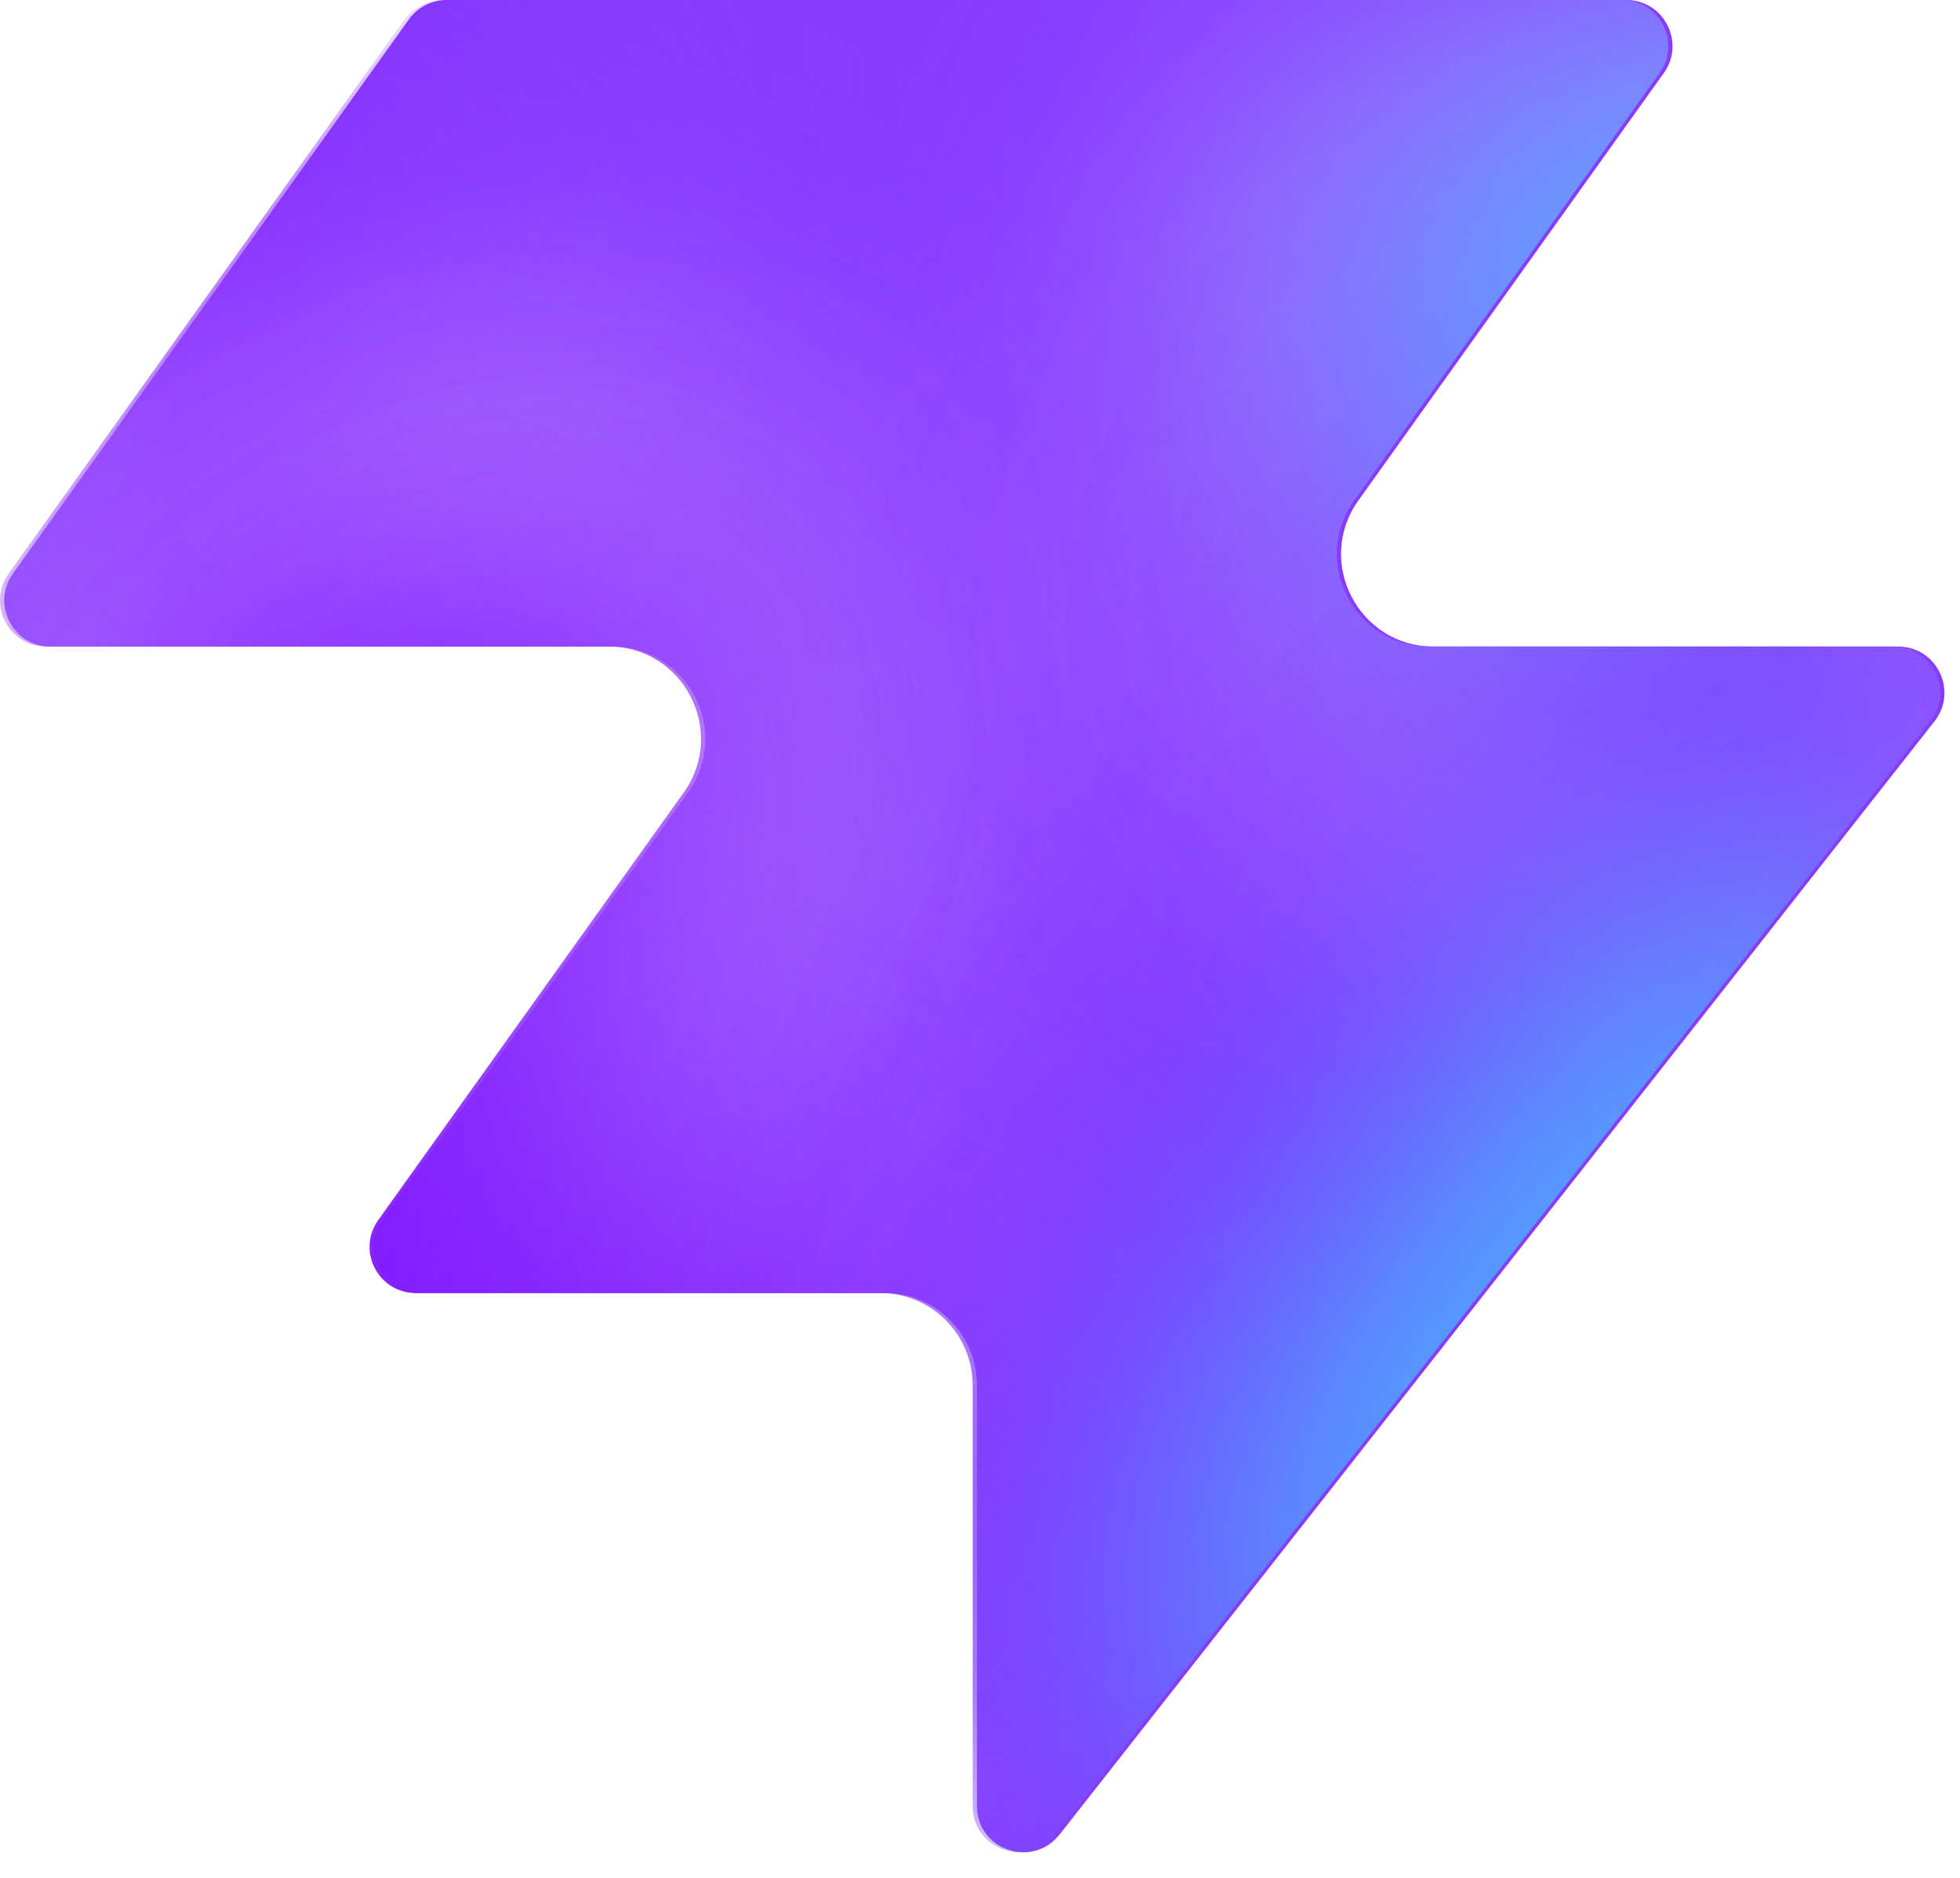
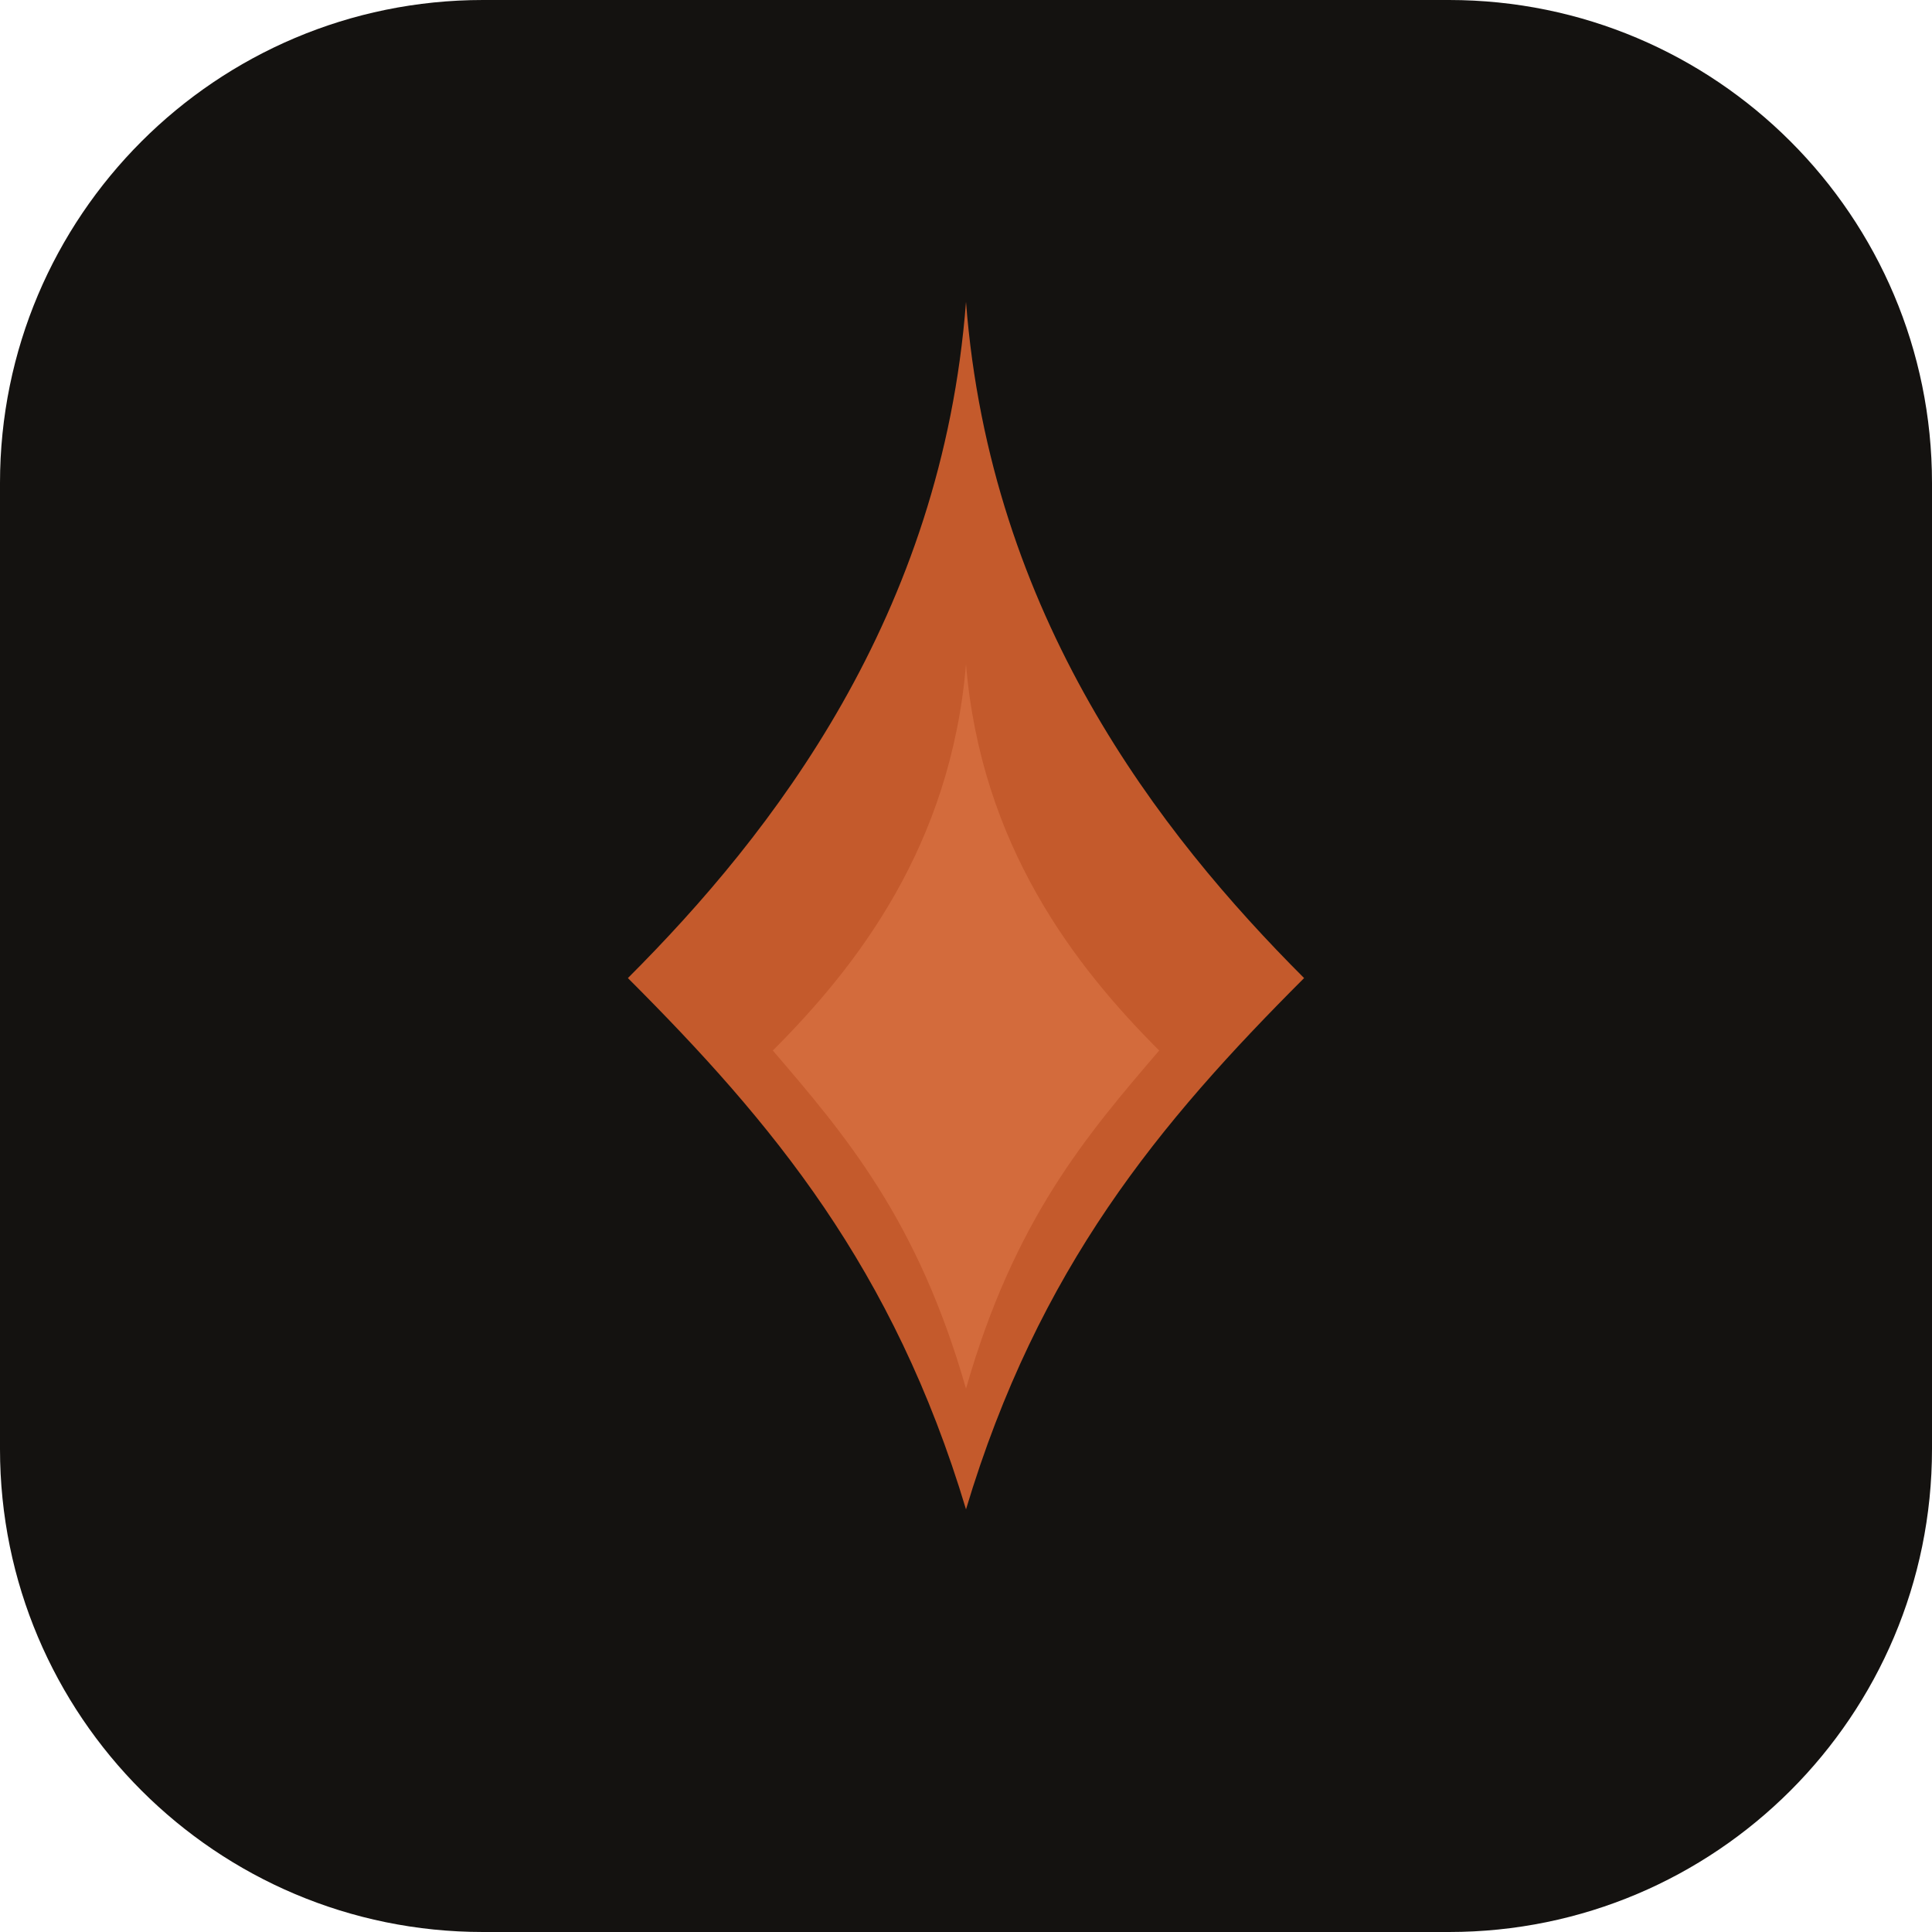
- <svg xmlns="http://www.w3.org/2000/svg" width="48" height="46" fill="none" viewBox="0 0 48 46">
-   <path fill="#863bff" d="M25.946 44.938c-.664.845-2.021.375-2.021-.698V33.937a2.26 2.26 0 0 0-2.262-2.262H10.287c-.92 0-1.456-1.04-.92-1.788l7.48-10.471c1.07-1.497 0-3.578-1.842-3.578H1.237c-.92 0-1.456-1.04-.92-1.788L10.013.474c.214-.297.556-.474.92-.474h28.894c.92 0 1.456 1.04.92 1.788l-7.48 10.471c-1.07 1.498 0 3.579 1.842 3.579h11.377c.943 0 1.473 1.088.89 1.83L25.947 44.94z" style="fill:#863bff;fill:color(display-p3 .525 .23 1);fill-opacity:1" />
-   <mask id="a" width="48" height="46" x="0" y="0" maskUnits="userSpaceOnUse" style="mask-type:alpha">
-     <path fill="#000" d="M25.842 44.938c-.664.844-2.021.375-2.021-.698V33.937a2.26 2.26 0 0 0-2.262-2.262H10.183c-.92 0-1.456-1.04-.92-1.788l7.48-10.471c1.07-1.498 0-3.579-1.842-3.579H1.133c-.92 0-1.456-1.04-.92-1.787L9.91.473c.214-.297.556-.474.92-.474h28.894c.92 0 1.456 1.04.92 1.788l-7.48 10.471c-1.07 1.498 0 3.578 1.842 3.578h11.377c.943 0 1.473 1.088.89 1.832L25.843 44.94z" style="fill:#000;fill-opacity:1" />
-   </mask>
-   <g mask="url(#a)">
-     <g filter="url(#b)">
-       <ellipse cx="5.508" cy="14.704" fill="#ede6ff" rx="5.508" ry="14.704" style="fill:#ede6ff;fill:color(display-p3 .927 .903 1);fill-opacity:1" transform="matrix(.00324 1 1 -.00324 -4.47 31.516)" />
-     </g>
-     <g filter="url(#c)">
-       <ellipse cx="10.399" cy="29.851" fill="#ede6ff" rx="10.399" ry="29.851" style="fill:#ede6ff;fill:color(display-p3 .927 .903 1);fill-opacity:1" transform="matrix(.00324 1 1 -.00324 -39.328 7.883)" />
-     </g>
-     <g filter="url(#d)">
-       <ellipse cx="5.508" cy="30.487" fill="#7e14ff" rx="5.508" ry="30.487" style="fill:#7e14ff;fill:color(display-p3 .492 .077 1);fill-opacity:1" transform="rotate(89.814 -25.913 -14.639)scale(1 -1)" />
-     </g>
-     <g filter="url(#e)">
-       <ellipse cx="5.508" cy="30.599" fill="#7e14ff" rx="5.508" ry="30.599" style="fill:#7e14ff;fill:color(display-p3 .492 .077 1);fill-opacity:1" transform="rotate(89.814 -32.644 -3.334)scale(1 -1)" />
-     </g>
-     <g filter="url(#f)">
-       <ellipse cx="5.508" cy="30.599" fill="#7e14ff" rx="5.508" ry="30.599" style="fill:#7e14ff;fill:color(display-p3 .492 .077 1);fill-opacity:1" transform="matrix(.00324 1 1 -.00324 -34.34 30.47)" />
-     </g>
-     <g filter="url(#g)">
-       <ellipse cx="14.072" cy="22.078" fill="#ede6ff" rx="14.072" ry="22.078" style="fill:#ede6ff;fill:color(display-p3 .927 .903 1);fill-opacity:1" transform="rotate(93.35 24.506 48.493)scale(-1 1)" />
-     </g>
-     <g filter="url(#h)">
-       <ellipse cx="3.47" cy="21.501" fill="#7e14ff" rx="3.47" ry="21.501" style="fill:#7e14ff;fill:color(display-p3 .492 .077 1);fill-opacity:1" transform="rotate(89.009 28.708 47.59)scale(-1 1)" />
-     </g>
-     <g filter="url(#i)">
-       <ellipse cx="3.47" cy="21.501" fill="#7e14ff" rx="3.47" ry="21.501" style="fill:#7e14ff;fill:color(display-p3 .492 .077 1);fill-opacity:1" transform="rotate(89.009 28.708 47.59)scale(-1 1)" />
-     </g>
-     <g filter="url(#j)">
-       <ellipse cx=".387" cy="8.972" fill="#7e14ff" rx="4.407" ry="29.108" style="fill:#7e14ff;fill:color(display-p3 .492 .077 1);fill-opacity:1" transform="rotate(39.51 .387 8.972)" />
-     </g>
-     <g filter="url(#k)">
-       <ellipse cx="47.523" cy="-6.092" fill="#7e14ff" rx="4.407" ry="29.108" style="fill:#7e14ff;fill:color(display-p3 .492 .077 1);fill-opacity:1" transform="rotate(37.892 47.523 -6.092)" />
-     </g>
-     <g filter="url(#l)">
-       <ellipse cx="41.412" cy="6.333" fill="#47bfff" rx="5.971" ry="9.665" style="fill:#47bfff;fill:color(display-p3 .28 .748 1);fill-opacity:1" transform="rotate(37.892 41.412 6.333)" />
-     </g>
-     <g filter="url(#m)">
-       <ellipse cx="-1.879" cy="38.332" fill="#7e14ff" rx="4.407" ry="29.108" style="fill:#7e14ff;fill:color(display-p3 .492 .077 1);fill-opacity:1" transform="rotate(37.892 -1.88 38.332)" />
-     </g>
-     <g filter="url(#n)">
-       <ellipse cx="-1.879" cy="38.332" fill="#7e14ff" rx="4.407" ry="29.108" style="fill:#7e14ff;fill:color(display-p3 .492 .077 1);fill-opacity:1" transform="rotate(37.892 -1.88 38.332)" />
-     </g>
-     <g filter="url(#o)">
-       <ellipse cx="35.651" cy="29.907" fill="#7e14ff" rx="4.407" ry="29.108" style="fill:#7e14ff;fill:color(display-p3 .492 .077 1);fill-opacity:1" transform="rotate(37.892 35.651 29.907)" />
-     </g>
-     <g filter="url(#p)">
-       <ellipse cx="38.418" cy="32.4" fill="#47bfff" rx="5.971" ry="15.297" style="fill:#47bfff;fill:color(display-p3 .28 .748 1);fill-opacity:1" transform="rotate(37.892 38.418 32.4)" />
-     </g>
-   </g>
-   <defs>
-     <filter id="b" width="60.045" height="41.654" x="-19.77" y="16.149" color-interpolation-filters="sRGB" filterUnits="userSpaceOnUse">
-       <feFlood flood-opacity="0" result="BackgroundImageFix" />
-       <feBlend in="SourceGraphic" in2="BackgroundImageFix" result="shape" />
-       <feGaussianBlur result="effect1_foregroundBlur_2002_17158" stdDeviation="7.659" />
-     </filter>
-     <filter id="c" width="90.34" height="51.437" x="-54.613" y="-7.533" color-interpolation-filters="sRGB" filterUnits="userSpaceOnUse">
-       <feFlood flood-opacity="0" result="BackgroundImageFix" />
-       <feBlend in="SourceGraphic" in2="BackgroundImageFix" result="shape" />
-       <feGaussianBlur result="effect1_foregroundBlur_2002_17158" stdDeviation="7.659" />
-     </filter>
-     <filter id="d" width="79.355" height="29.4" x="-49.64" y="2.03" color-interpolation-filters="sRGB" filterUnits="userSpaceOnUse">
-       <feFlood flood-opacity="0" result="BackgroundImageFix" />
-       <feBlend in="SourceGraphic" in2="BackgroundImageFix" result="shape" />
-       <feGaussianBlur result="effect1_foregroundBlur_2002_17158" stdDeviation="4.596" />
-     </filter>
-     <filter id="e" width="79.579" height="29.4" x="-45.045" y="20.029" color-interpolation-filters="sRGB" filterUnits="userSpaceOnUse">
-       <feFlood flood-opacity="0" result="BackgroundImageFix" />
-       <feBlend in="SourceGraphic" in2="BackgroundImageFix" result="shape" />
-       <feGaussianBlur result="effect1_foregroundBlur_2002_17158" stdDeviation="4.596" />
-     </filter>
-     <filter id="f" width="79.579" height="29.4" x="-43.513" y="21.178" color-interpolation-filters="sRGB" filterUnits="userSpaceOnUse">
-       <feFlood flood-opacity="0" result="BackgroundImageFix" />
-       <feBlend in="SourceGraphic" in2="BackgroundImageFix" result="shape" />
-       <feGaussianBlur result="effect1_foregroundBlur_2002_17158" stdDeviation="4.596" />
-     </filter>
-     <filter id="g" width="74.749" height="58.852" x="15.756" y="-17.901" color-interpolation-filters="sRGB" filterUnits="userSpaceOnUse">
-       <feFlood flood-opacity="0" result="BackgroundImageFix" />
-       <feBlend in="SourceGraphic" in2="BackgroundImageFix" result="shape" />
-       <feGaussianBlur result="effect1_foregroundBlur_2002_17158" stdDeviation="7.659" />
-     </filter>
-     <filter id="h" width="61.377" height="25.362" x="23.548" y="2.284" color-interpolation-filters="sRGB" filterUnits="userSpaceOnUse">
-       <feFlood flood-opacity="0" result="BackgroundImageFix" />
-       <feBlend in="SourceGraphic" in2="BackgroundImageFix" result="shape" />
-       <feGaussianBlur result="effect1_foregroundBlur_2002_17158" stdDeviation="4.596" />
-     </filter>
-     <filter id="i" width="61.377" height="25.362" x="23.548" y="2.284" color-interpolation-filters="sRGB" filterUnits="userSpaceOnUse">
-       <feFlood flood-opacity="0" result="BackgroundImageFix" />
-       <feBlend in="SourceGraphic" in2="BackgroundImageFix" result="shape" />
-       <feGaussianBlur result="effect1_foregroundBlur_2002_17158" stdDeviation="4.596" />
-     </filter>
-     <filter id="j" width="56.045" height="63.649" x="-27.636" y="-22.853" color-interpolation-filters="sRGB" filterUnits="userSpaceOnUse">
-       <feFlood flood-opacity="0" result="BackgroundImageFix" />
-       <feBlend in="SourceGraphic" in2="BackgroundImageFix" result="shape" />
-       <feGaussianBlur result="effect1_foregroundBlur_2002_17158" stdDeviation="4.596" />
-     </filter>
-     <filter id="k" width="54.814" height="64.646" x="20.116" y="-38.415" color-interpolation-filters="sRGB" filterUnits="userSpaceOnUse">
-       <feFlood flood-opacity="0" result="BackgroundImageFix" />
-       <feBlend in="SourceGraphic" in2="BackgroundImageFix" result="shape" />
-       <feGaussianBlur result="effect1_foregroundBlur_2002_17158" stdDeviation="4.596" />
-     </filter>
-     <filter id="l" width="33.541" height="35.313" x="24.641" y="-11.323" color-interpolation-filters="sRGB" filterUnits="userSpaceOnUse">
-       <feFlood flood-opacity="0" result="BackgroundImageFix" />
-       <feBlend in="SourceGraphic" in2="BackgroundImageFix" result="shape" />
-       <feGaussianBlur result="effect1_foregroundBlur_2002_17158" stdDeviation="4.596" />
-     </filter>
-     <filter id="m" width="54.814" height="64.646" x="-29.286" y="6.009" color-interpolation-filters="sRGB" filterUnits="userSpaceOnUse">
-       <feFlood flood-opacity="0" result="BackgroundImageFix" />
-       <feBlend in="SourceGraphic" in2="BackgroundImageFix" result="shape" />
-       <feGaussianBlur result="effect1_foregroundBlur_2002_17158" stdDeviation="4.596" />
-     </filter>
-     <filter id="n" width="54.814" height="64.646" x="-29.286" y="6.009" color-interpolation-filters="sRGB" filterUnits="userSpaceOnUse">
-       <feFlood flood-opacity="0" result="BackgroundImageFix" />
-       <feBlend in="SourceGraphic" in2="BackgroundImageFix" result="shape" />
-       <feGaussianBlur result="effect1_foregroundBlur_2002_17158" stdDeviation="4.596" />
-     </filter>
-     <filter id="o" width="54.814" height="64.646" x="8.244" y="-2.416" color-interpolation-filters="sRGB" filterUnits="userSpaceOnUse">
-       <feFlood flood-opacity="0" result="BackgroundImageFix" />
-       <feBlend in="SourceGraphic" in2="BackgroundImageFix" result="shape" />
-       <feGaussianBlur result="effect1_foregroundBlur_2002_17158" stdDeviation="4.596" />
-     </filter>
-     <filter id="p" width="39.409" height="43.623" x="18.713" y="10.588" color-interpolation-filters="sRGB" filterUnits="userSpaceOnUse">
-       <feFlood flood-opacity="0" result="BackgroundImageFix" />
-       <feBlend in="SourceGraphic" in2="BackgroundImageFix" result="shape" />
-       <feGaussianBlur result="effect1_foregroundBlur_2002_17158" stdDeviation="4.596" />
-     </filter>
-   </defs>
+ <svg xmlns="http://www.w3.org/2000/svg" viewBox="0 0 32 32" fill="none">
+   <rect width="32" height="32" rx="8" fill="#141210" />
+   <path fill="#C45A2C" d="M16 5c.4 5.2 3.2 8.8 5.6 11.2C19.2 18.6 17.2 21 16 25c-1.2-4-3.2-6.4-5.6-8.8C12.8 13.8 15.6 10.2 16 5z" />
+   <path fill="#E07848" opacity="0.55" d="M16 11c.25 3 1.8 5 3.2 6.4C18 18.8 16.8 20.2 16 23c-.8-2.8-2-4.2-3.2-5.6C14.2 16 15.75 14 16 11z" />
</svg>
